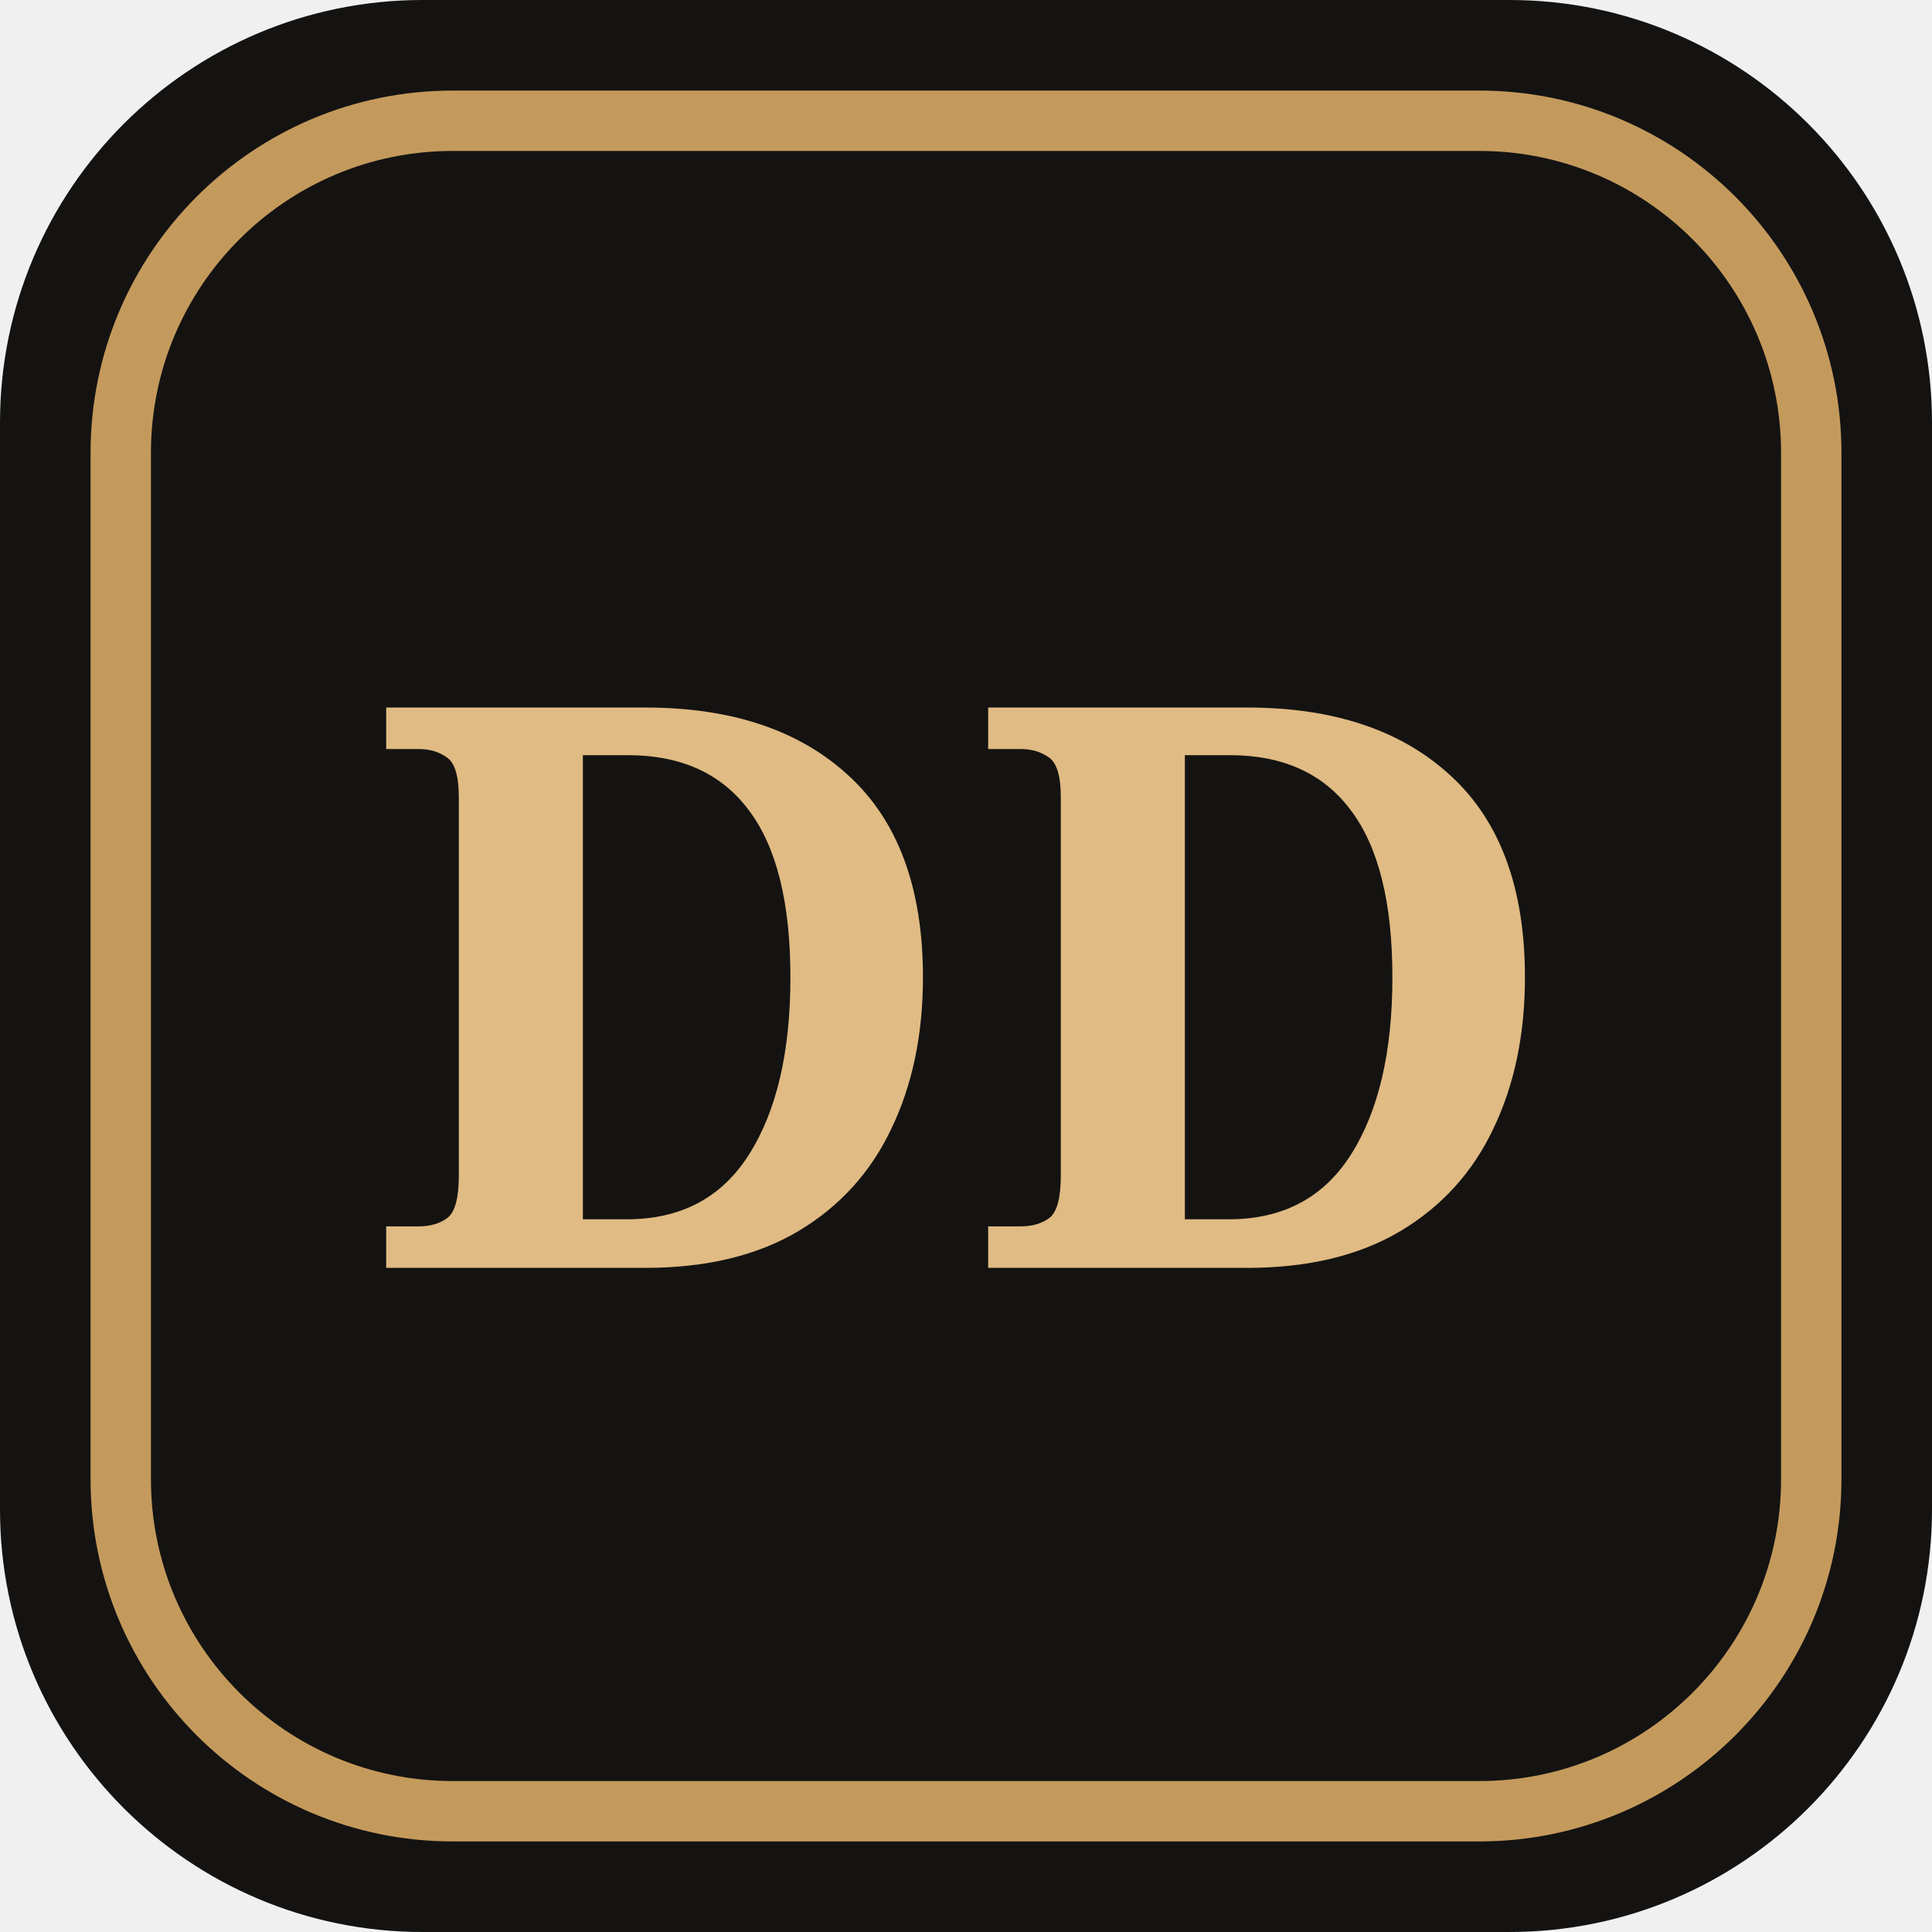
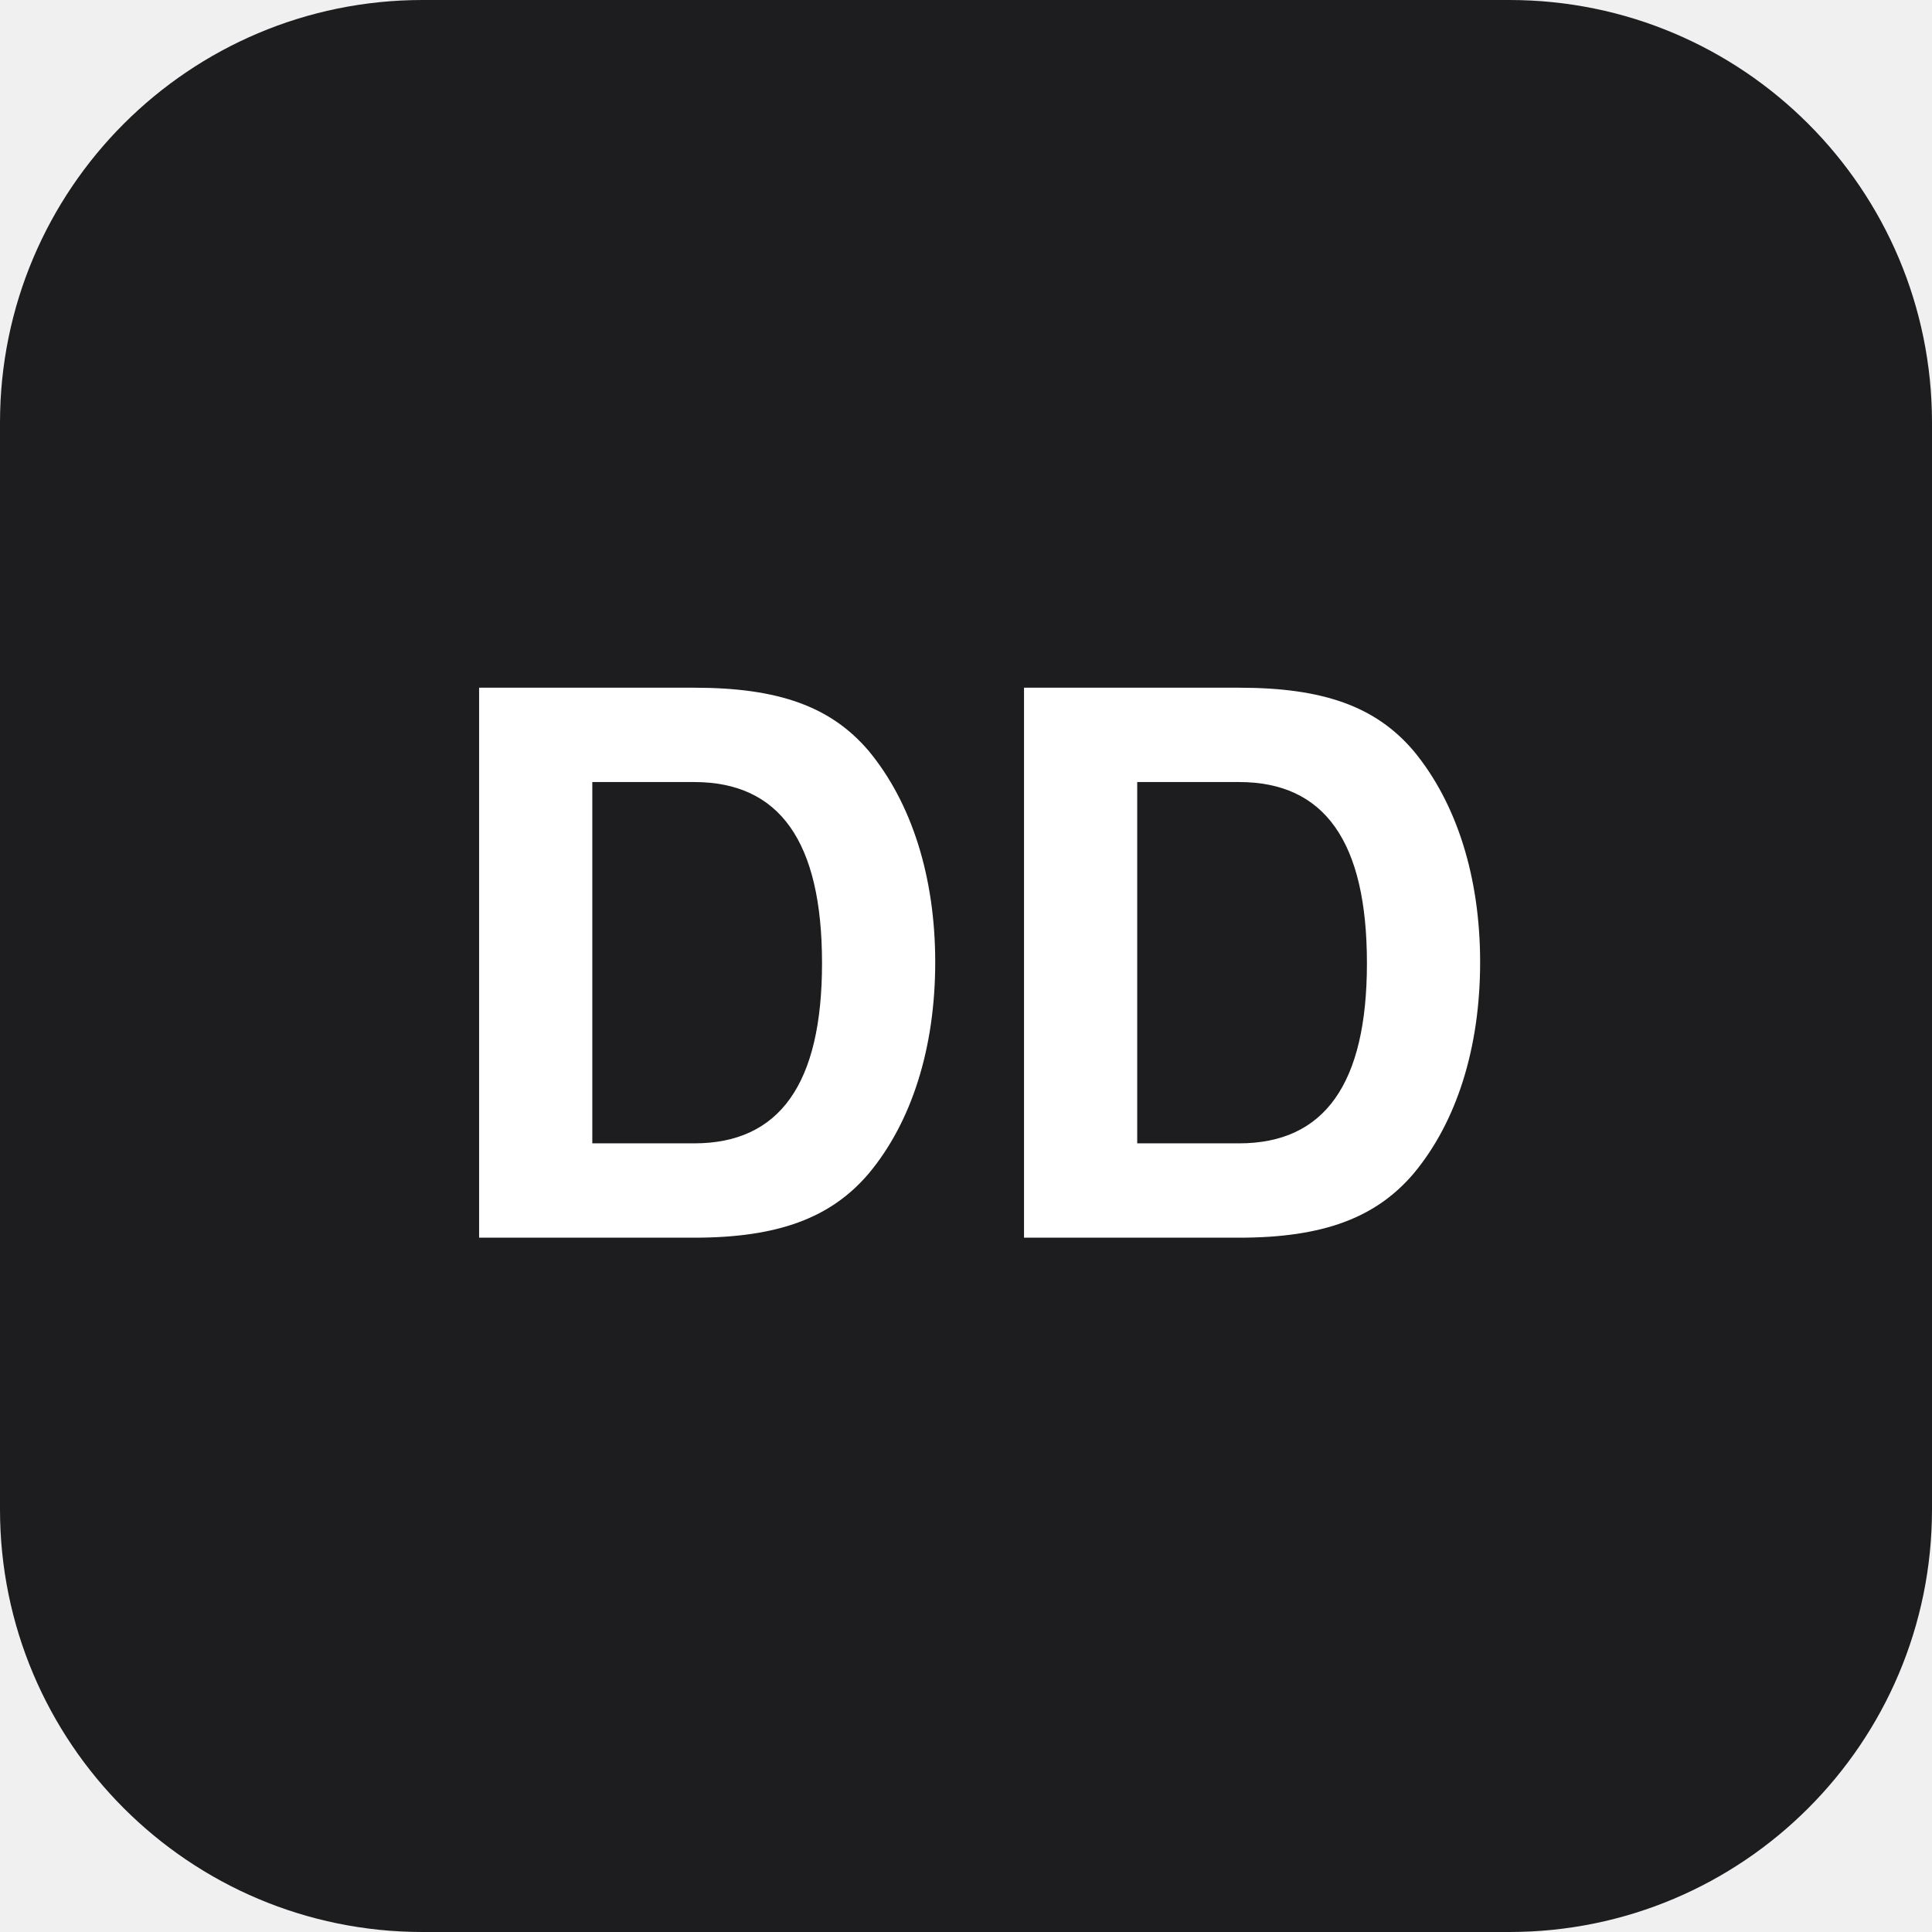
<svg xmlns="http://www.w3.org/2000/svg" viewBox="0 0 64 64">
-   <rect width="64" height="64" rx="14" fill="#141312" />
-   <rect x="4" y="4" width="56" height="56" rx="11" fill="none" stroke="#c49a5c" stroke-width="2" />
-   <text x="32" y="42" font-family="Georgia,serif" font-size="26" font-weight="700" fill="#e0bb83" text-anchor="middle">DD</text>
+   <rect width="64" height="64" rx="14" fill="#1d1d1f" />
+   <text x="32" y="41" font-family="-apple-system,Helvetica,Arial,sans-serif" font-size="25" font-weight="700" fill="#fff" text-anchor="middle">DD</text>
</svg>
